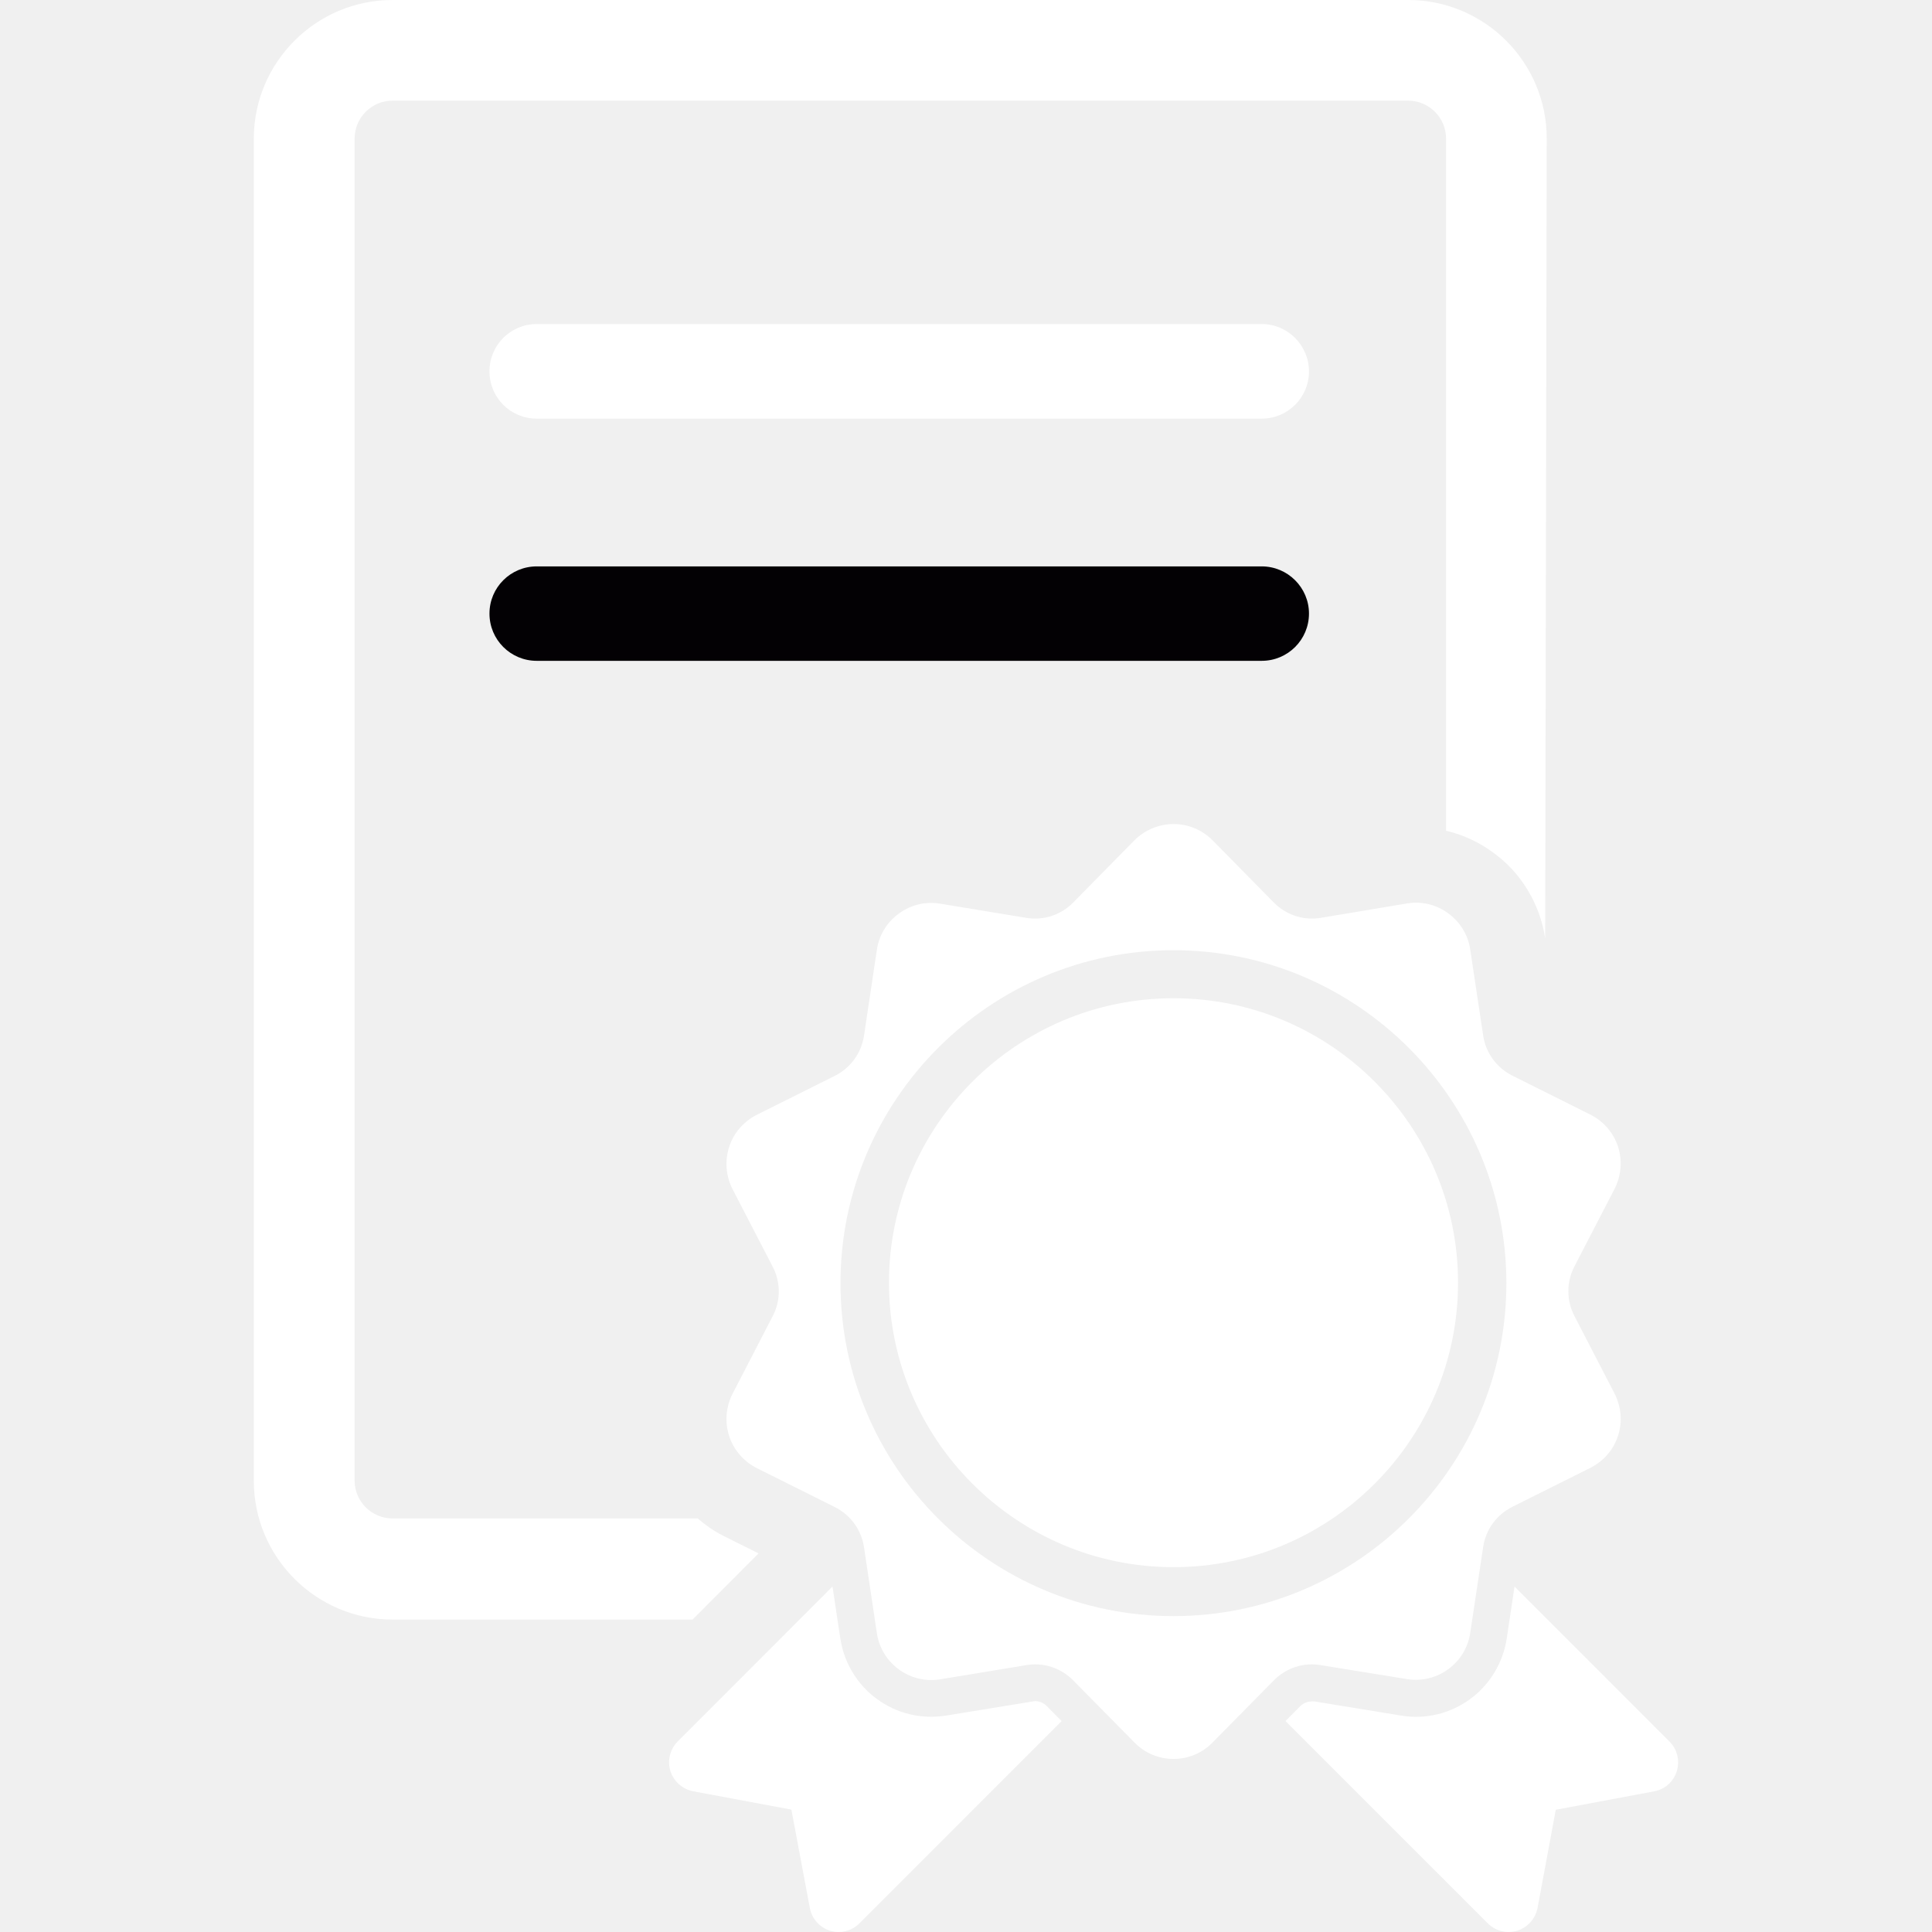
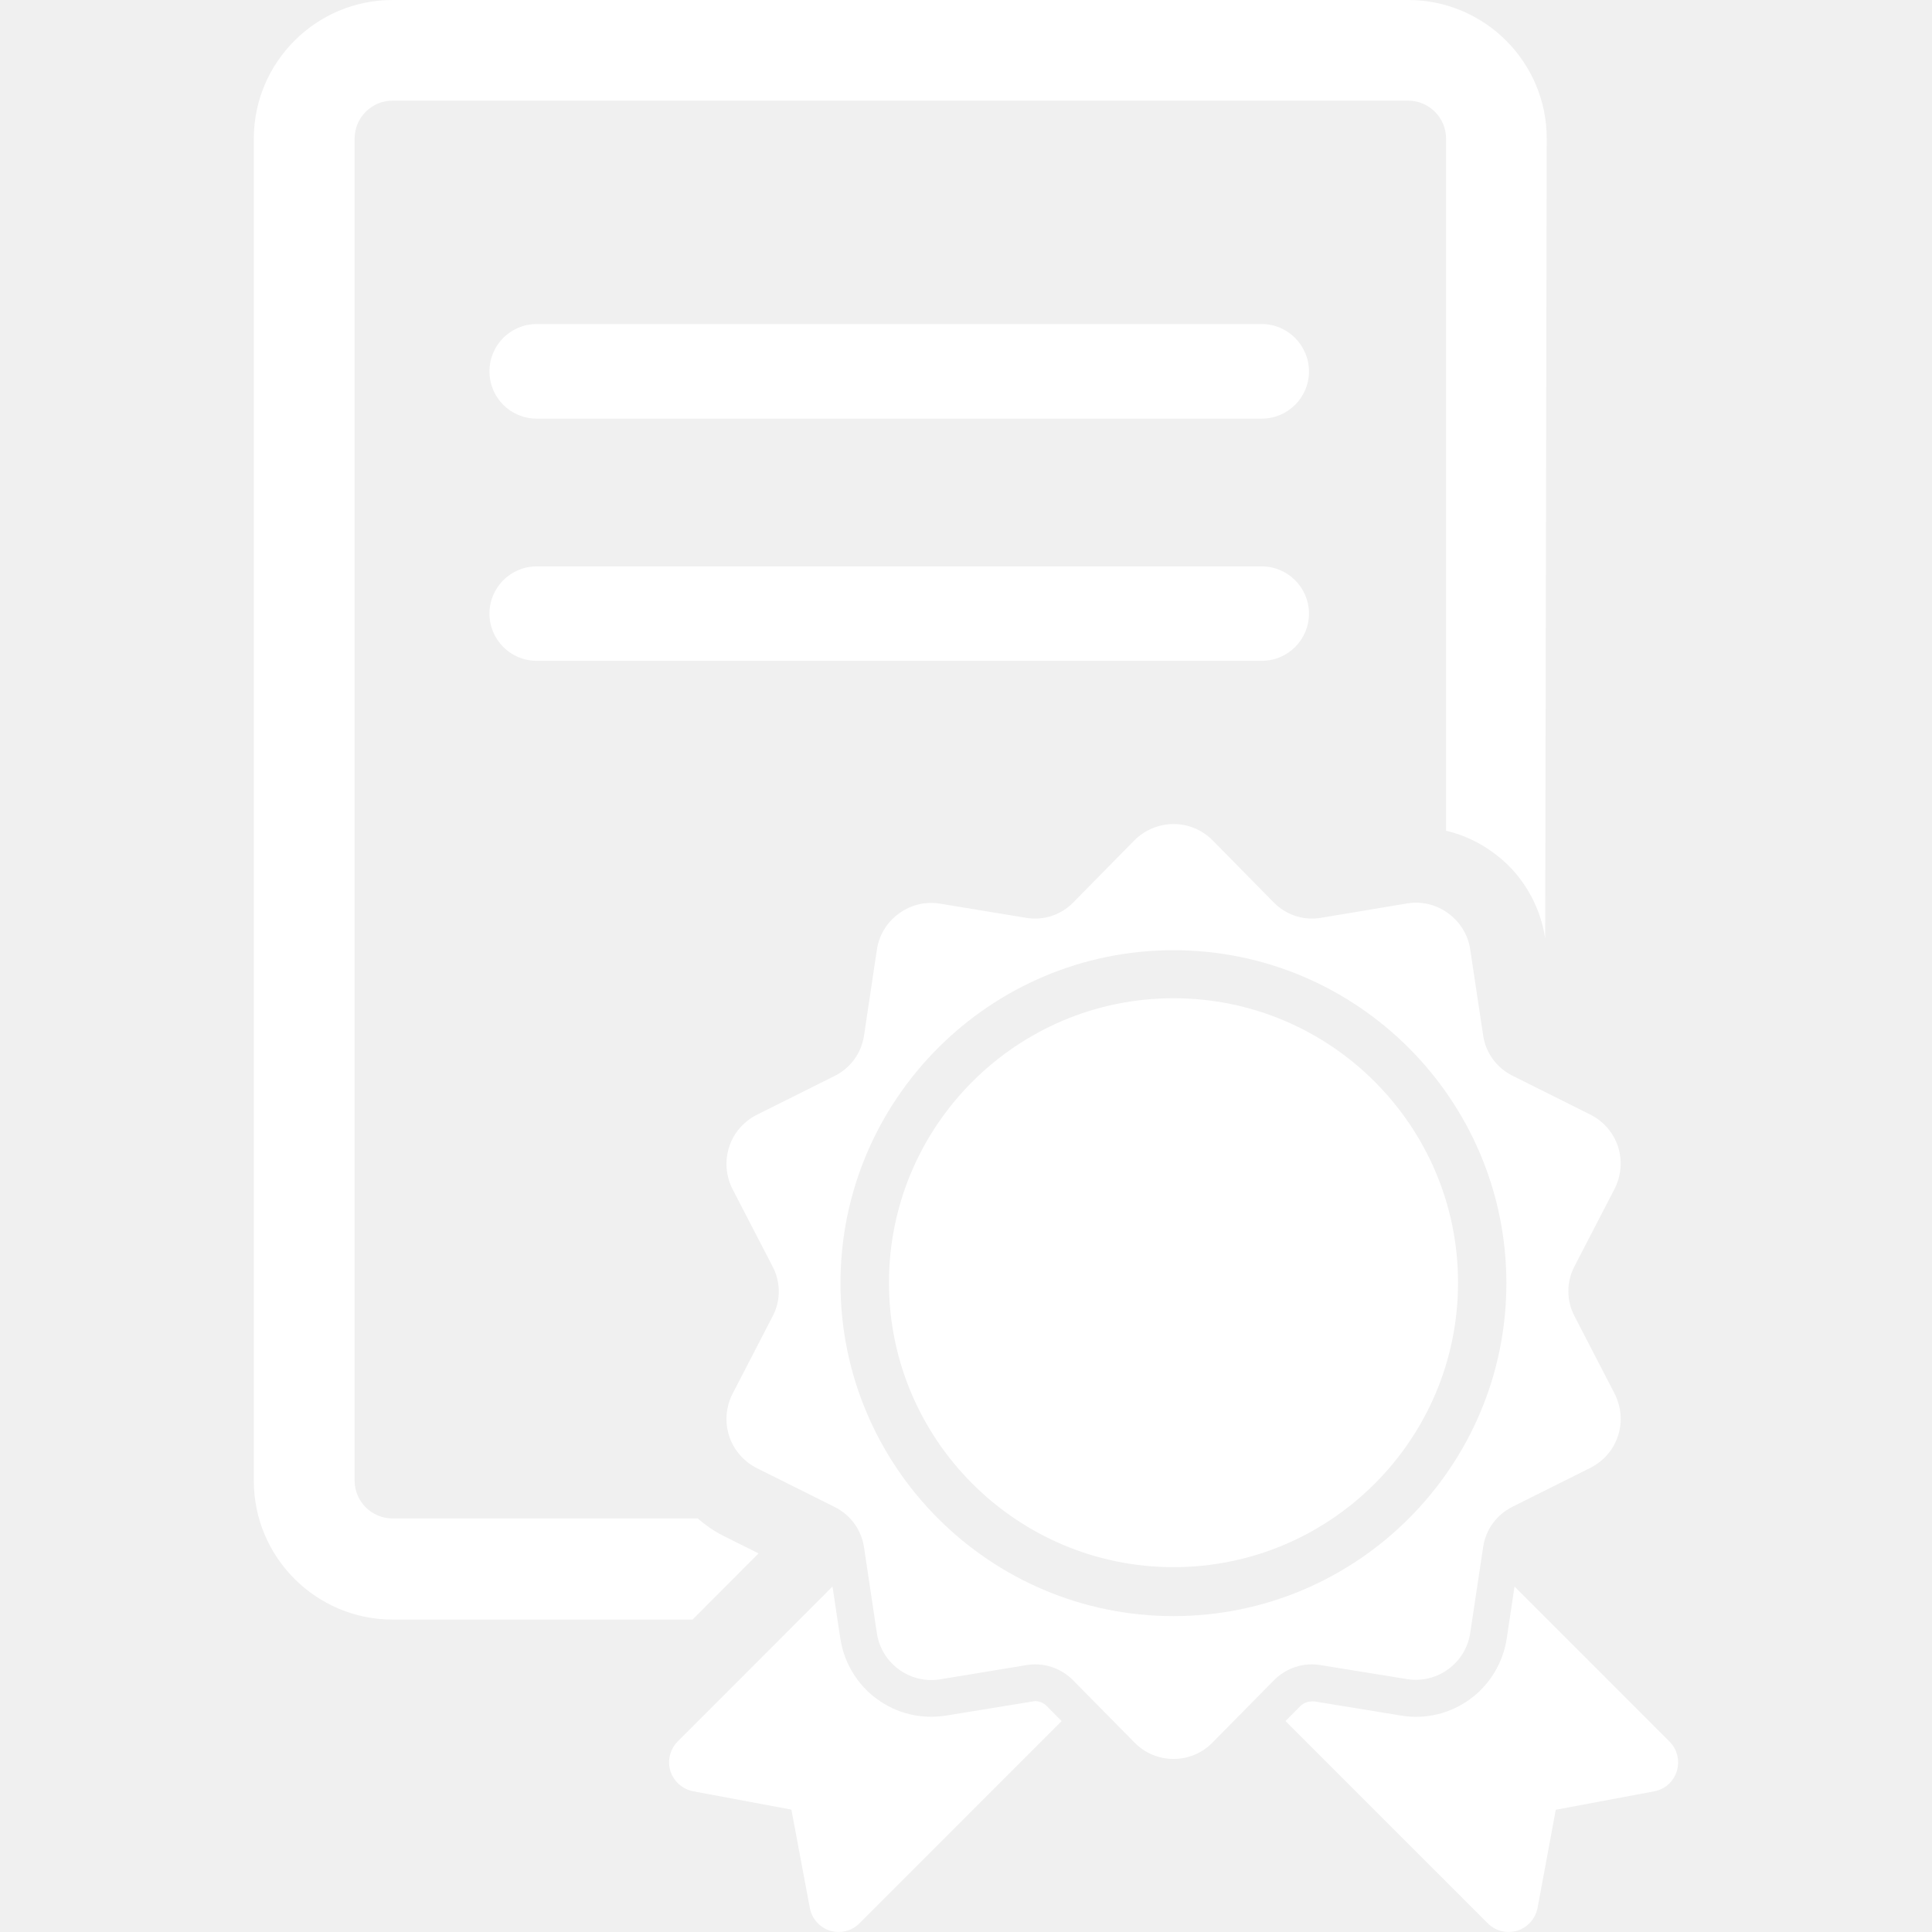
<svg xmlns="http://www.w3.org/2000/svg" version="1.1" id="Capa_1" x="0px" y="0px" viewBox="0 0 25.143 25.143" style="enable-background:new 0 0 25.143 25.143;" xml:space="preserve">
  <g>
    <g>
      <path style="fill:#ffffff;" d="M18.313,21.852c0.188,0.03,0.38-0.016,0.534-0.129c0.152-0.11,0.258-0.28,0.286-0.469l0.169-1.123    c0.034-0.226,0.175-0.418,0.379-0.521l1.017-0.508c0.172-0.087,0.301-0.236,0.359-0.417c0.06-0.183,0.041-0.379-0.045-0.549    l-0.524-1.013c-0.103-0.198-0.103-0.439,0-0.639l0.524-1.012c0.086-0.17,0.104-0.366,0.045-0.549    c-0.059-0.182-0.188-0.33-0.359-0.417l-1.017-0.508c-0.204-0.103-0.345-0.295-0.379-0.521l-0.169-1.123    c-0.028-0.189-0.134-0.358-0.286-0.468c-0.154-0.114-0.346-0.16-0.534-0.129l-1.125,0.188c-0.223,0.037-0.449-0.037-0.609-0.198    l-0.799-0.812c-0.135-0.135-0.316-0.211-0.508-0.211c-0.189,0-0.374,0.077-0.508,0.211l-0.799,0.812    c-0.159,0.162-0.386,0.235-0.609,0.198l-1.123-0.185c-0.188-0.031-0.38,0.015-0.535,0.129c-0.153,0.11-0.258,0.279-0.286,0.468    l-0.168,1.123c-0.035,0.226-0.175,0.418-0.379,0.521l-1.018,0.508c-0.169,0.087-0.3,0.235-0.358,0.417    c-0.059,0.183-0.042,0.379,0.044,0.549l0.524,1.012c0.104,0.199,0.104,0.44,0,0.639l-0.524,1.013    c-0.086,0.17-0.103,0.366-0.044,0.549c0.059,0.181,0.188,0.33,0.358,0.417l1.018,0.508c0.204,0.103,0.344,0.295,0.379,0.521    l0.168,1.123c0.028,0.188,0.133,0.358,0.286,0.469c0.154,0.113,0.346,0.159,0.535,0.129l1.123-0.185    c0.223-0.039,0.45,0.036,0.609,0.197l0.799,0.81c0.135,0.138,0.318,0.214,0.508,0.214c0.191,0,0.374-0.076,0.508-0.214l0.799-0.81    c0.16-0.161,0.387-0.236,0.609-0.197L18.313,21.852z M15.271,21.032c-2.39,0-4.333-1.943-4.333-4.332s1.944-4.334,4.333-4.334    c2.39,0,4.333,1.946,4.333,4.334S17.662,21.032,15.271,21.032z" />
      <path style="fill:#ffffff;" d="M15.272,12.991c-2.041,0-3.703,1.66-3.703,3.702s1.663,3.702,3.703,3.702    c2.043,0,3.703-1.66,3.703-3.702S17.315,12.991,15.272,12.991z" />
      <path style="fill:#ffffff;" d="M21.725,22.663l-2.015-2.016l-0.102,0.68c-0.048,0.313-0.222,0.602-0.479,0.787    c-0.255,0.186-0.574,0.265-0.892,0.213l-1.126-0.184c-0.093-0.006-0.149,0.02-0.19,0.062l-0.192,0.193l2.632,2.631    c0.102,0.102,0.249,0.138,0.385,0.097c0.136-0.043,0.236-0.156,0.264-0.297l0.237-1.277l1.281-0.24    c0.14-0.026,0.253-0.127,0.294-0.264C21.864,22.911,21.826,22.762,21.725,22.663z" />
      <path style="fill:#ffffff;" d="M13.469,22.138l-1.16,0.189c-0.325,0.05-0.64-0.028-0.896-0.216    c-0.255-0.184-0.429-0.472-0.477-0.787l-0.102-0.677L8.82,22.663c-0.1,0.1-0.137,0.248-0.096,0.384    c0.043,0.137,0.157,0.236,0.295,0.264l1.28,0.239l0.24,1.279c0.026,0.141,0.127,0.254,0.263,0.297    c0.135,0.041,0.283,0.005,0.383-0.096l2.631-2.632l-0.192-0.194C13.582,22.161,13.526,22.138,13.469,22.138z" />
      <path style="fill:#ffffff;" d="M16.42,4.217H6.985c-0.34,0-0.615,0.275-0.615,0.615C6.369,5.174,6.644,5.448,6.985,5.448h9.435    c0.339,0,0.615-0.274,0.615-0.614C17.035,4.494,16.758,4.217,16.42,4.217z" />
-       <path style="fill:#030104;" d="M16.42,7.371H6.985c-0.34,0-0.615,0.275-0.615,0.613C6.369,8.324,6.644,8.6,6.985,8.6h9.435    c0.339,0,0.615-0.274,0.615-0.615C17.035,7.646,16.758,7.371,16.42,7.371z" />
+       <path style="fill:#ffffff;" d="M16.42,7.371H6.985c-0.34,0-0.615,0.275-0.615,0.613C6.369,8.324,6.644,8.6,6.985,8.6h9.435    c0.339,0,0.615-0.274,0.615-0.615C17.035,7.646,16.758,7.371,16.42,7.371z" />
      <path style="fill:#ffffff;" d="M9.872,20.216l-0.465-0.232c-0.119-0.06-0.227-0.137-0.327-0.223H5.108    c-0.272,0-0.493-0.222-0.493-0.492V1.804c0-0.273,0.221-0.494,0.493-0.494h13.218c0.271,0,0.493,0.221,0.493,0.494v9.007    c0.22,0.052,0.43,0.148,0.614,0.285c0.36,0.257,0.609,0.668,0.676,1.116l0.02-10.407C20.131,0.81,19.321,0,18.326,0H5.108    C4.113,0,3.303,0.811,3.303,1.805v17.466c0,0.996,0.811,1.806,1.805,1.806h3.905L9.872,20.216z" />
    </g>
  </g>
  <g>
</g>
  <g>
</g>
  <g>
</g>
  <g>
</g>
  <g>
</g>
  <g>
</g>
  <g>
</g>
  <g>
</g>
  <g>
</g>
  <g>
</g>
  <g>
</g>
  <g>
</g>
  <g>
</g>
  <g>
</g>
  <g>
</g>
</svg>
